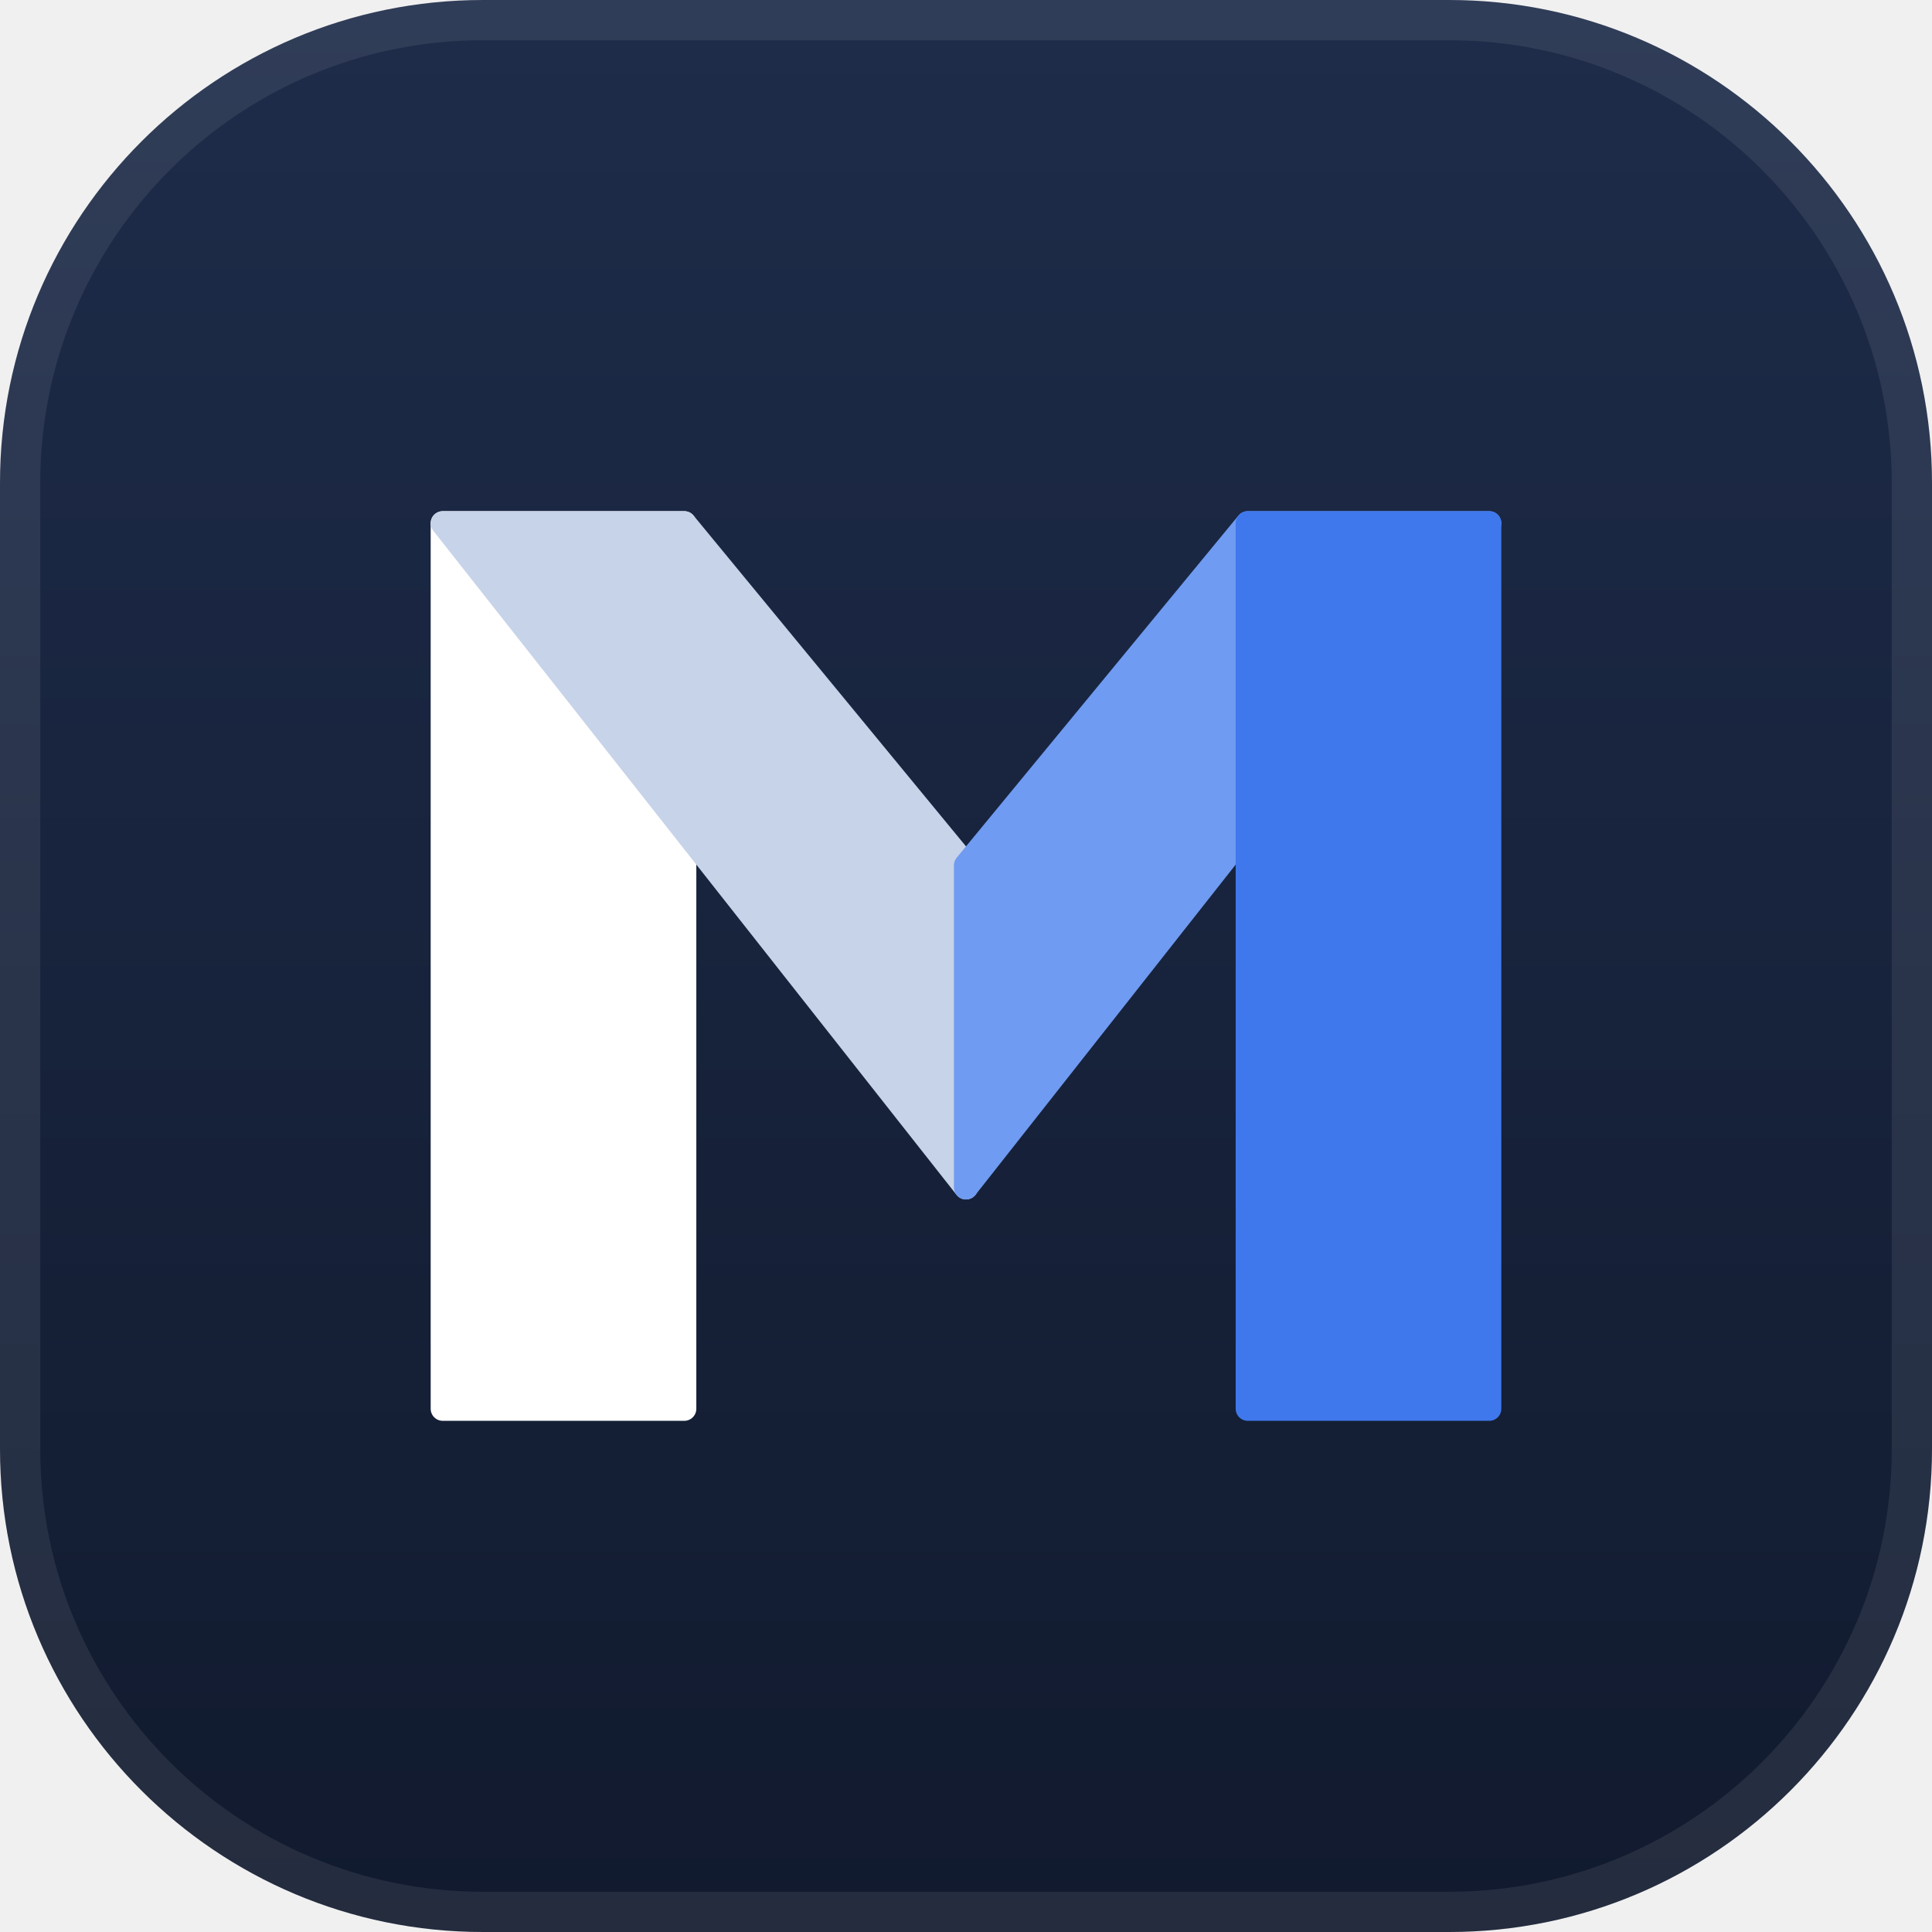
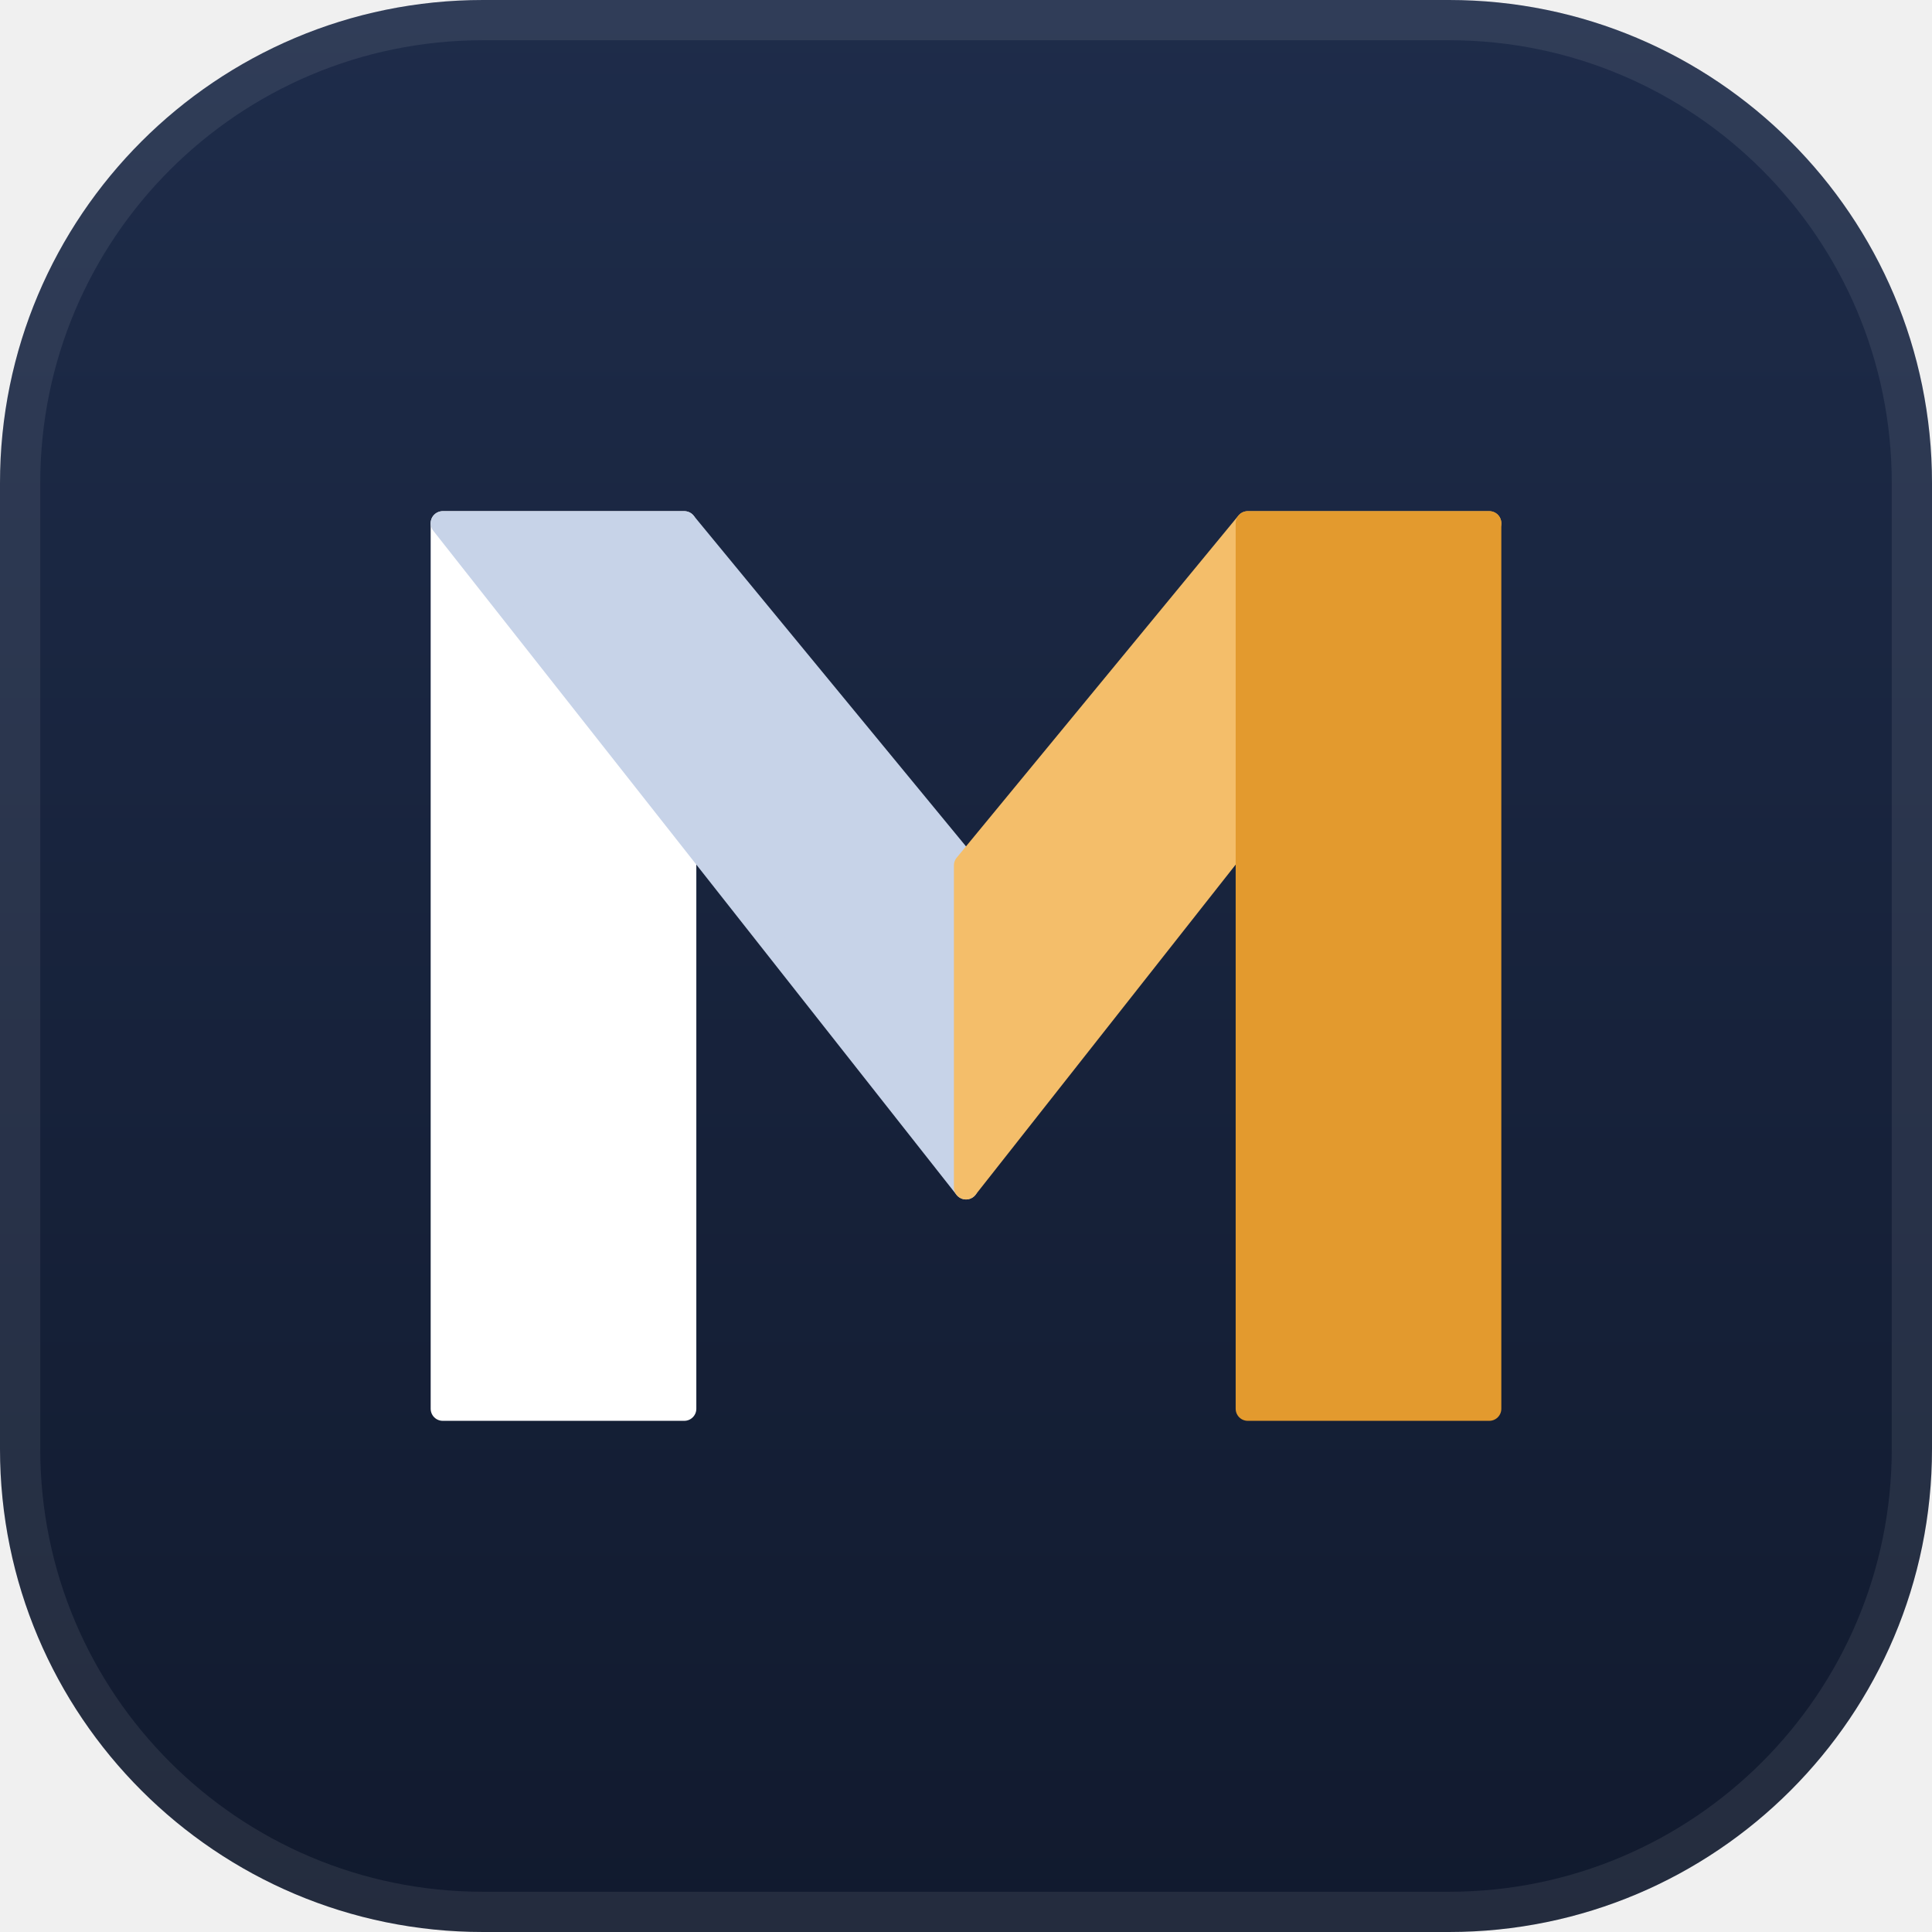
<svg xmlns="http://www.w3.org/2000/svg" viewBox="0 0 48 48">
  <defs>
    <linearGradient id="fbg" x1="0" y1="0" x2="0" y2="48" gradientUnits="userSpaceOnUse">
      <stop offset="0" stop-color="#1E2C4A" />
      <stop offset="1" stop-color="#111A2E" />
    </linearGradient>
    <linearGradient id="fsh" x1="0" y1="0" x2="12" y2="0" gradientUnits="userSpaceOnUse">
      <stop offset="0" stop-color="#fff" stop-opacity="0" />
      <stop offset=".5" stop-color="#fff" stop-opacity=".22" />
      <stop offset="1" stop-color="#fff" stop-opacity="0" />
    </linearGradient>
    <clipPath id="fcl">
      <rect width="48" height="48" rx="12" />
    </clipPath>
  </defs>
  <rect width="48" height="48" rx="12" fill="url(#fbg)" />
  <rect x=".5" y=".5" width="47" height="47" rx="11.5" fill="none" stroke="#fff" stroke-opacity=".08" />
  <polygon class="s1" points="11,35 11,13 17,13 17,35" fill="#FFFFFF" stroke="#FFFFFF" stroke-width=".6" stroke-linejoin="round" />
  <polygon class="s2" points="11,13 17,13 24,21.5 24,29.5" fill="#C7D3E8" stroke="#C7D3E8" stroke-width=".6" stroke-linejoin="round" />
-   <polygon class="s3" points="37,13 31,13 24,21.5 24,29.5" fill="#6F9BF2" stroke="#6F9BF2" stroke-width=".6" stroke-linejoin="round" />
-   <polygon class="s4" points="31,13 37,13 37,35 31,35" fill="#3F78EC" stroke="#3F78EC" stroke-width=".6" stroke-linejoin="round" />
+   <polygon class="s3" points="37,13 31,13 24,21.5 24,29.5" fill="#F4BE6A" stroke="#F4BE6A" stroke-width=".6" stroke-linejoin="round" />
+   <polygon class="s4" points="31,13 37,13 37,35 31,35" fill="#E39A2E" stroke="#E39A2E" stroke-width=".6" stroke-linejoin="round" />
</svg>
